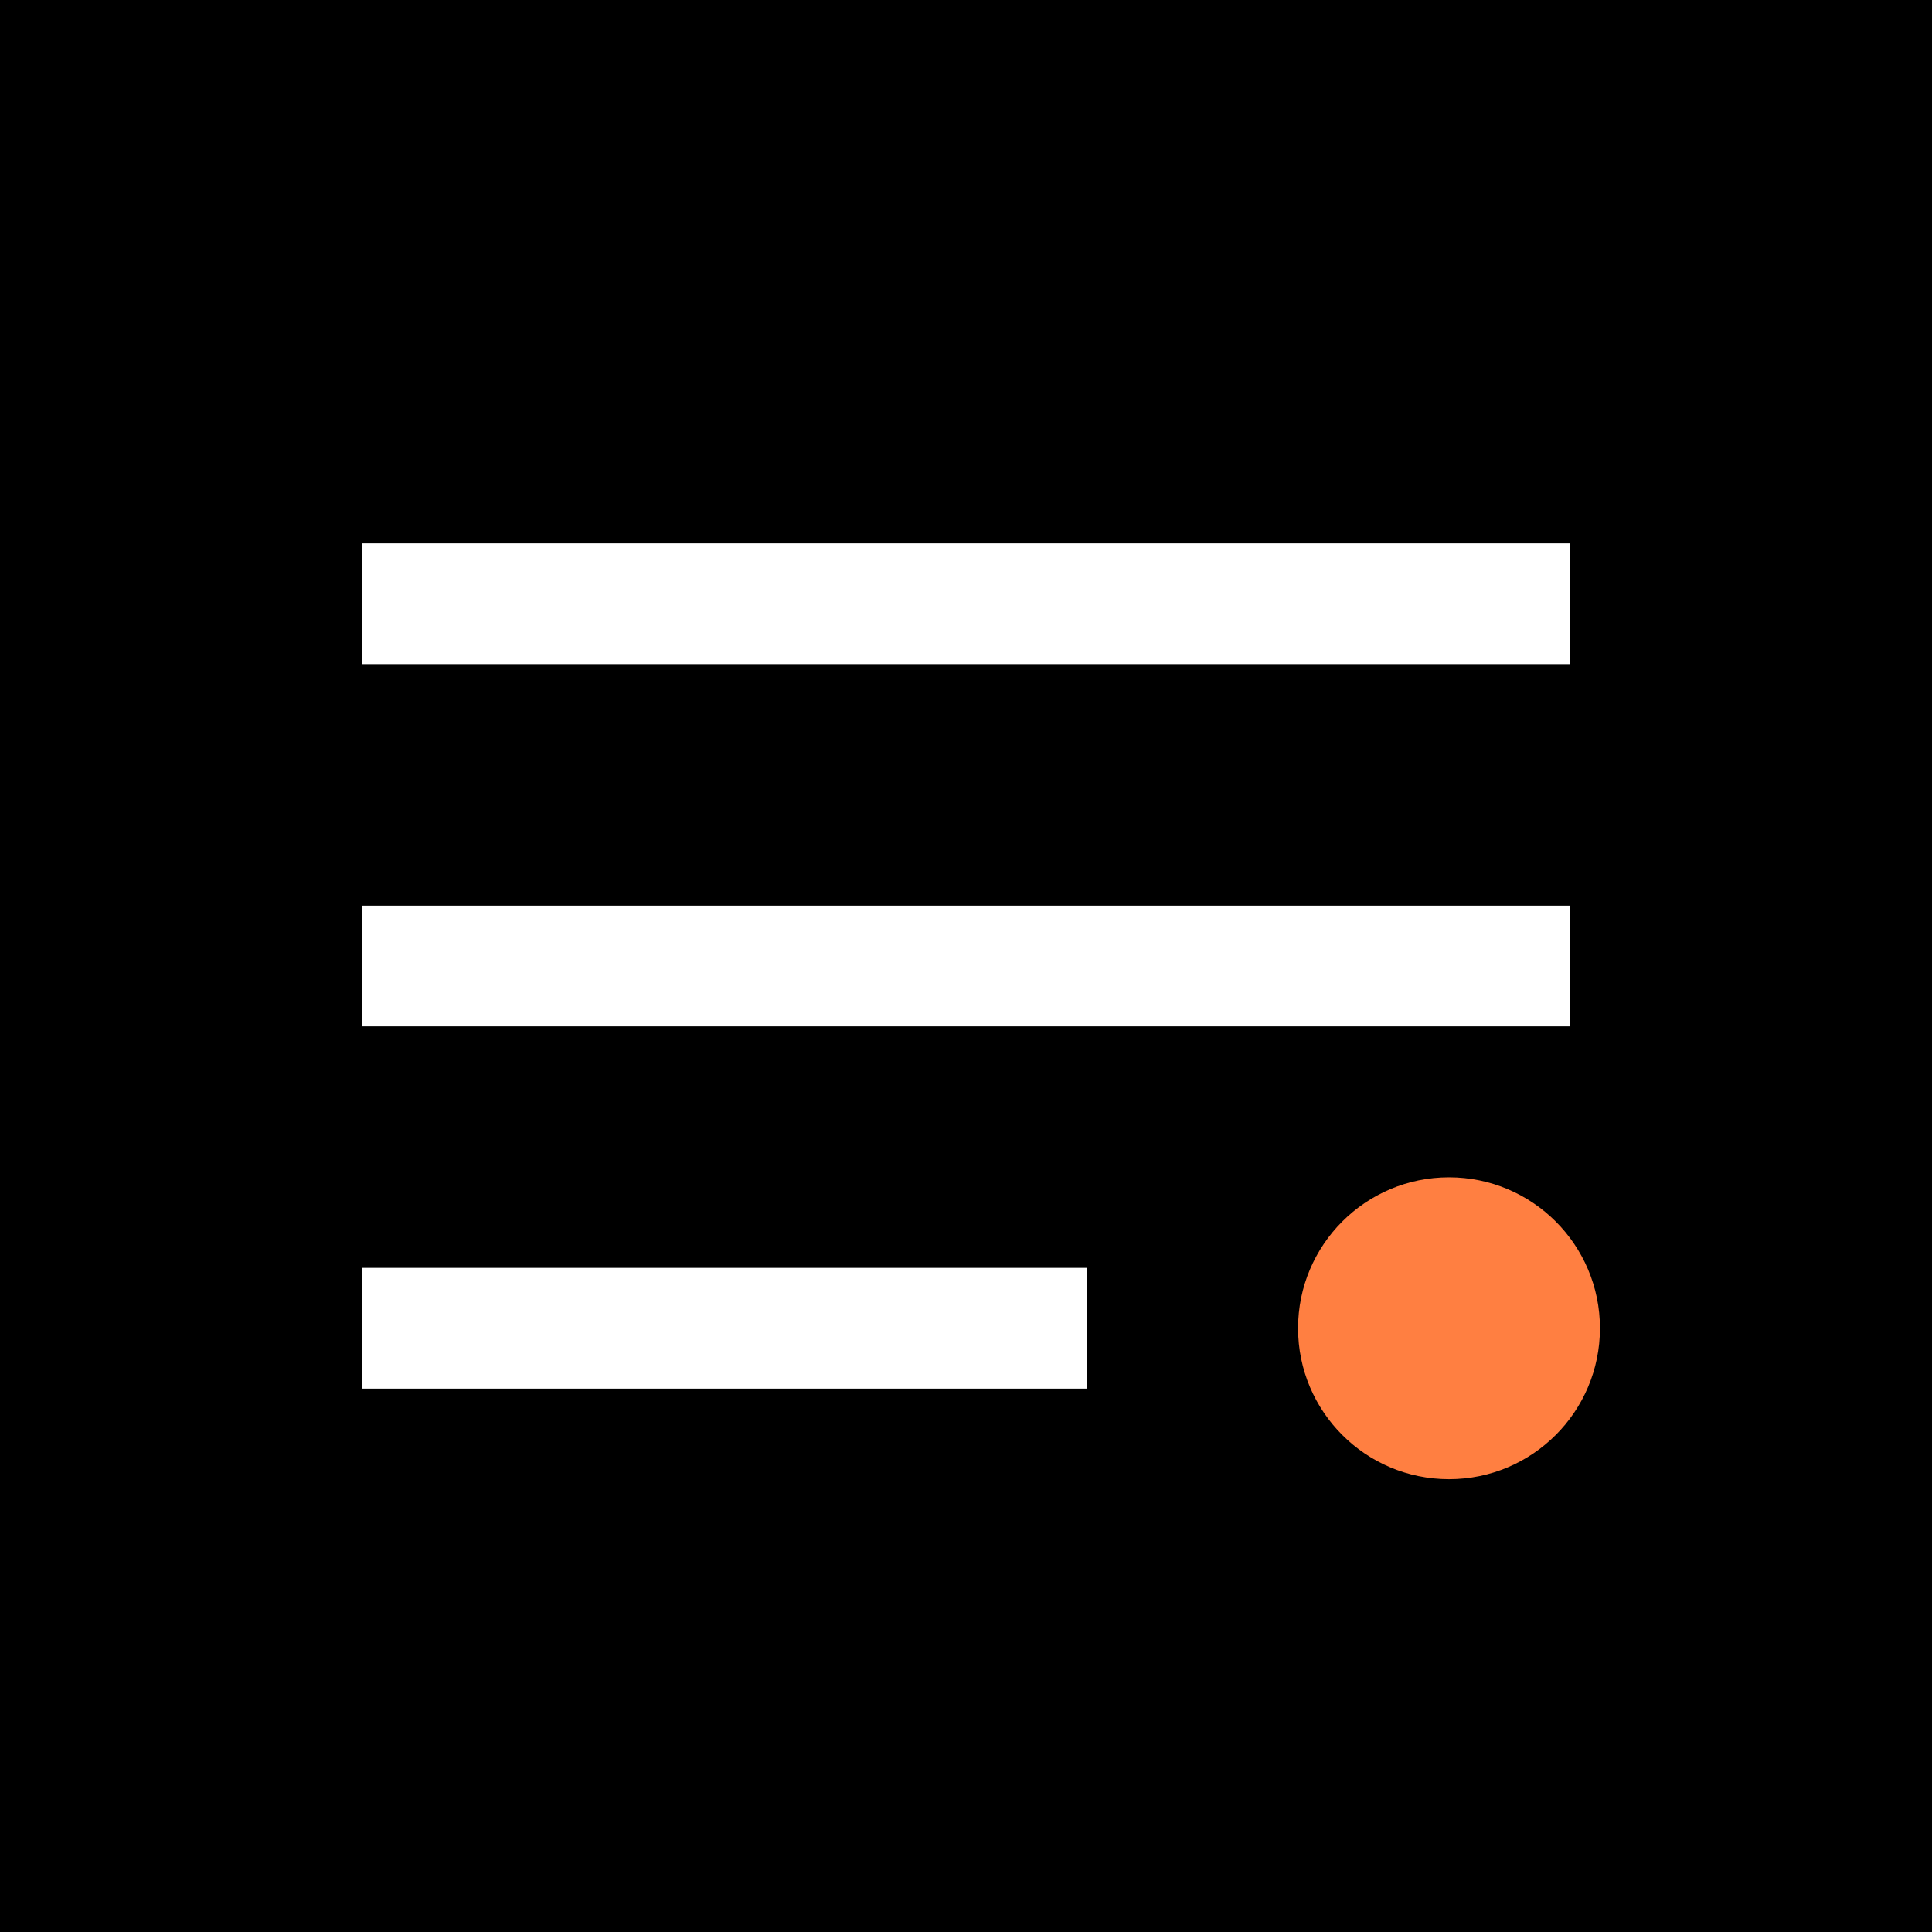
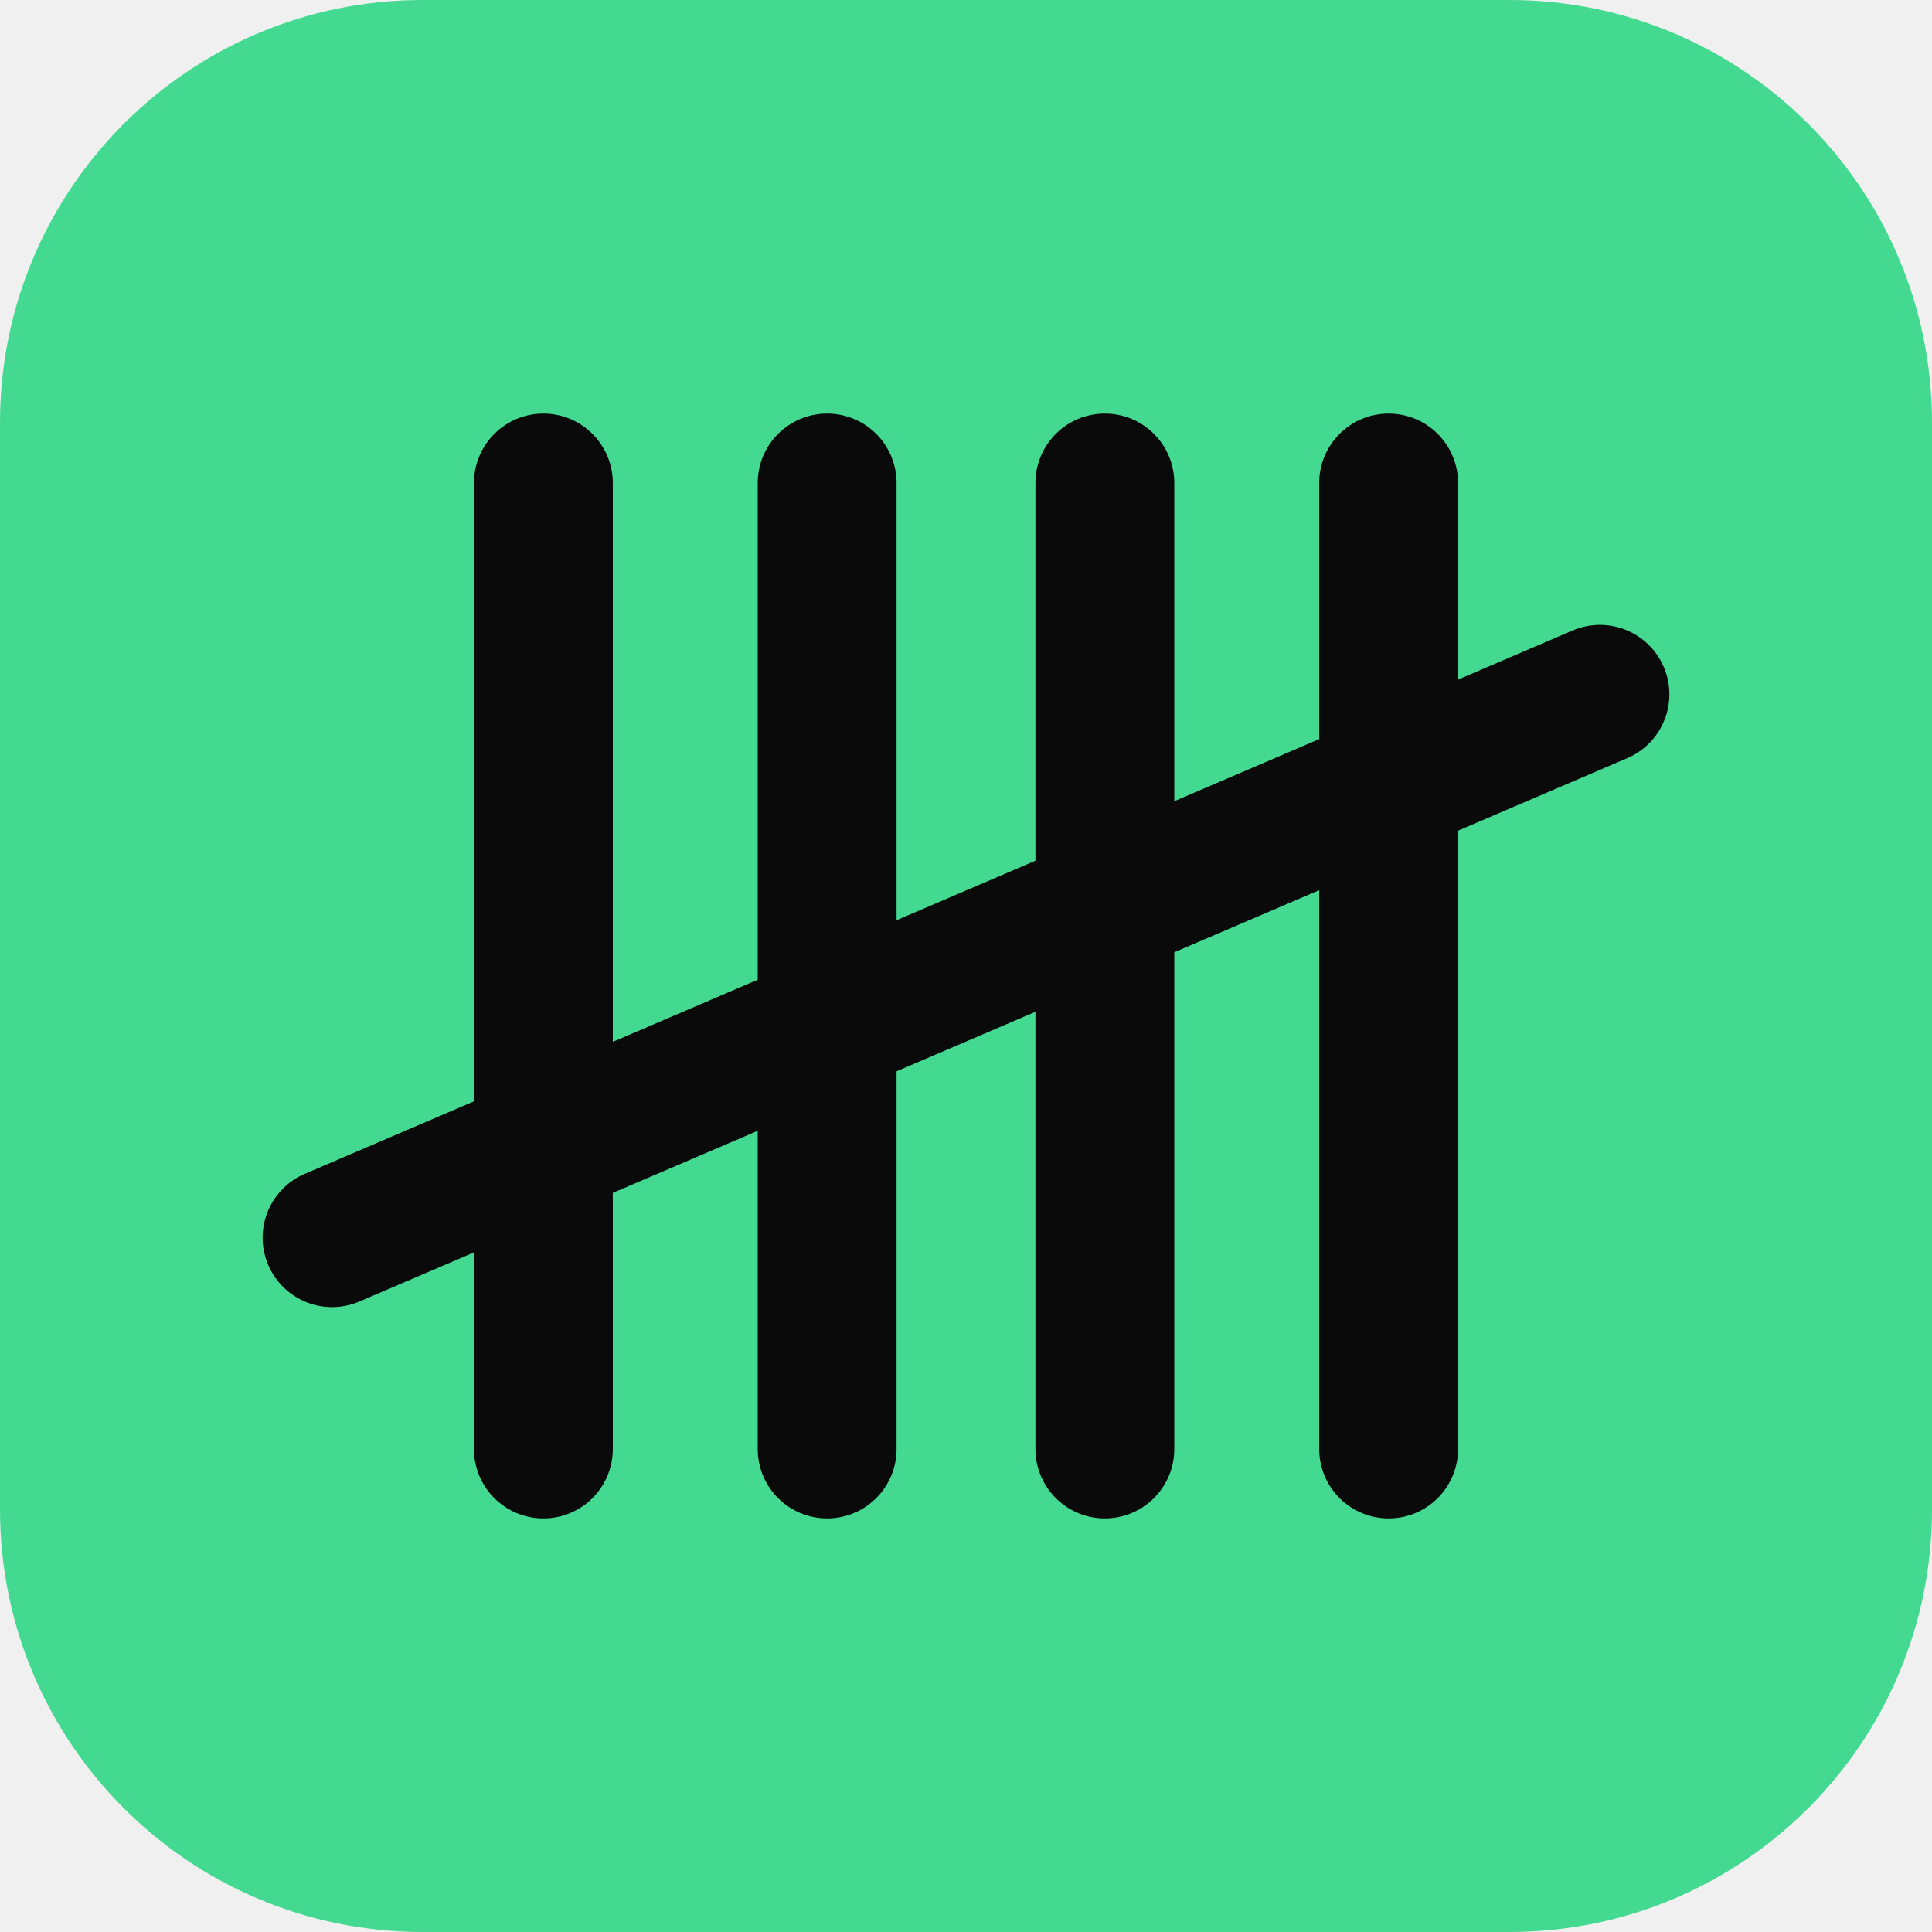
<svg xmlns="http://www.w3.org/2000/svg" viewBox="0 0 32 32">
-   <rect width="32" height="32" fill="#000" />
-   <path d="M6 10h20M6 16h20M6 22h12" stroke="#fff" stroke-width="2" />
-   <circle cx="24" cy="22" r="2.5" fill="#ff7f41" />
+   <rect width="32" height="32" rx="7" fill="#44d991" />
+   <path d="M9 8v16M13.7 8v16M18.3 8v16M23 8v16M5.5 20.5l21-9" fill="none" stroke="#0a0a0a" stroke-width="2.3" stroke-linecap="round" />
</svg>
